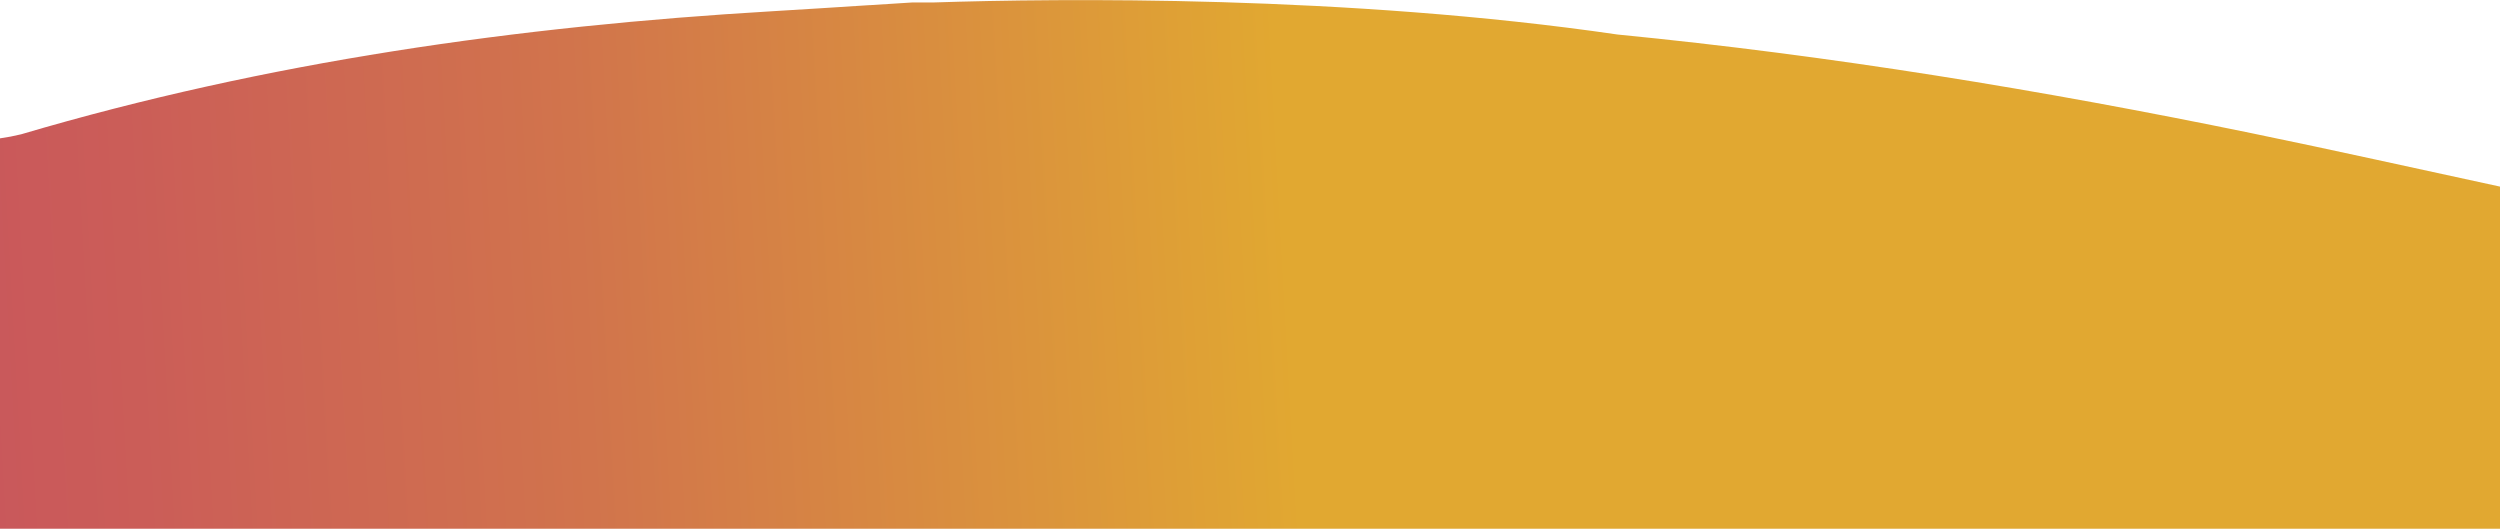
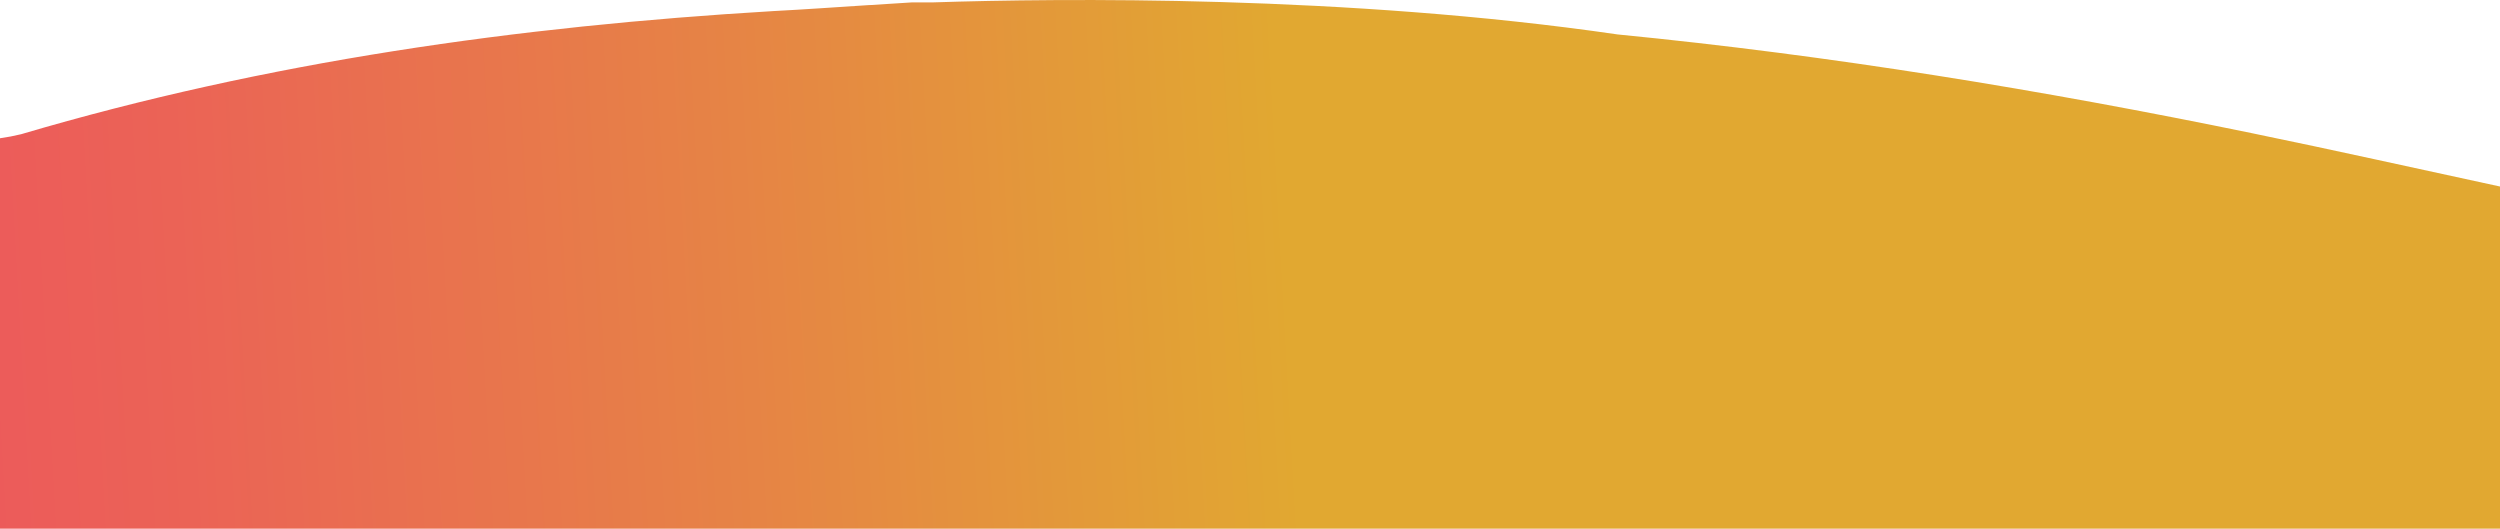
- <svg xmlns="http://www.w3.org/2000/svg" viewBox="0 0 569.93 120.53">
+ <svg xmlns="http://www.w3.org/2000/svg" id="Camada_1" data-name="Camada 1" viewBox="0 0 569.93 120.52">
  <defs>
-     <style>.a{fill:url(#a);}</style>
-     <linearGradient id="a" x1="-183.92" y1="106.45" x2="353.13" y2="76.45" gradientUnits="userSpaceOnUse">
-       <stop offset="0.07" stop-color="#c54b62" />
-       <stop offset="0.23" stop-color="#c65060" />
-       <stop offset="0.4" stop-color="#cb5d58" />
-       <stop offset="0.59" stop-color="#d1744c" />
-       <stop offset="0.78" stop-color="#db943c" />
+     <style>.cls-1{fill:url(#gradientId);}</style>
+     <linearGradient id="gradientId" x1="-183.92" y1="13.43" x2="353.13" y2="43.43" gradientTransform="matrix(1, 0, 0, -1, 0, 105.98)" gradientUnits="userSpaceOnUse">
+       <stop offset="0.07" stop-color="#ef4865" />
+       <stop offset="0.21" stop-color="#ee4f61" />
+       <stop offset="0.42" stop-color="#eb6356" />
+       <stop offset="0.66" stop-color="#e68445" />
      <stop offset="0.89" stop-color="#e1a831" />
    </linearGradient>
  </defs>
-   <path class="a" d="M513.37,44.29c-47.85-9.84-96-17.74-144.61-22.51h0c-61.67-9-127.31-8.25-155.88-7.31H208l-9.58.61h-.17c-7.35.47-14.7.95-22,1.38C118.09,19.88,60.77,28,4.84,44.52A48.64,48.64,0,0,1,0,45.45v89H569.93v-78C551.08,52.39,532.26,48.17,513.37,44.29Z" transform="translate(0 -13.91)" />
+   <path class="cls-1" d="M513.37,30.38c-47.85-9.84-96-17.74-144.61-22.51h0C307.09-1.13,241.45-.38,212.88.56H208l-9.58.61h-.17c-7.35.47-14.7,1-22,1.38C118.09,6,60.77,14.09,4.84,30.61c-1.6.39-3.21.7-4.84.93v89H569.93v-78C551.08,38.48,532.26,34.26,513.37,30.38Z" transform="translate(0 -0.02)" />
</svg>
